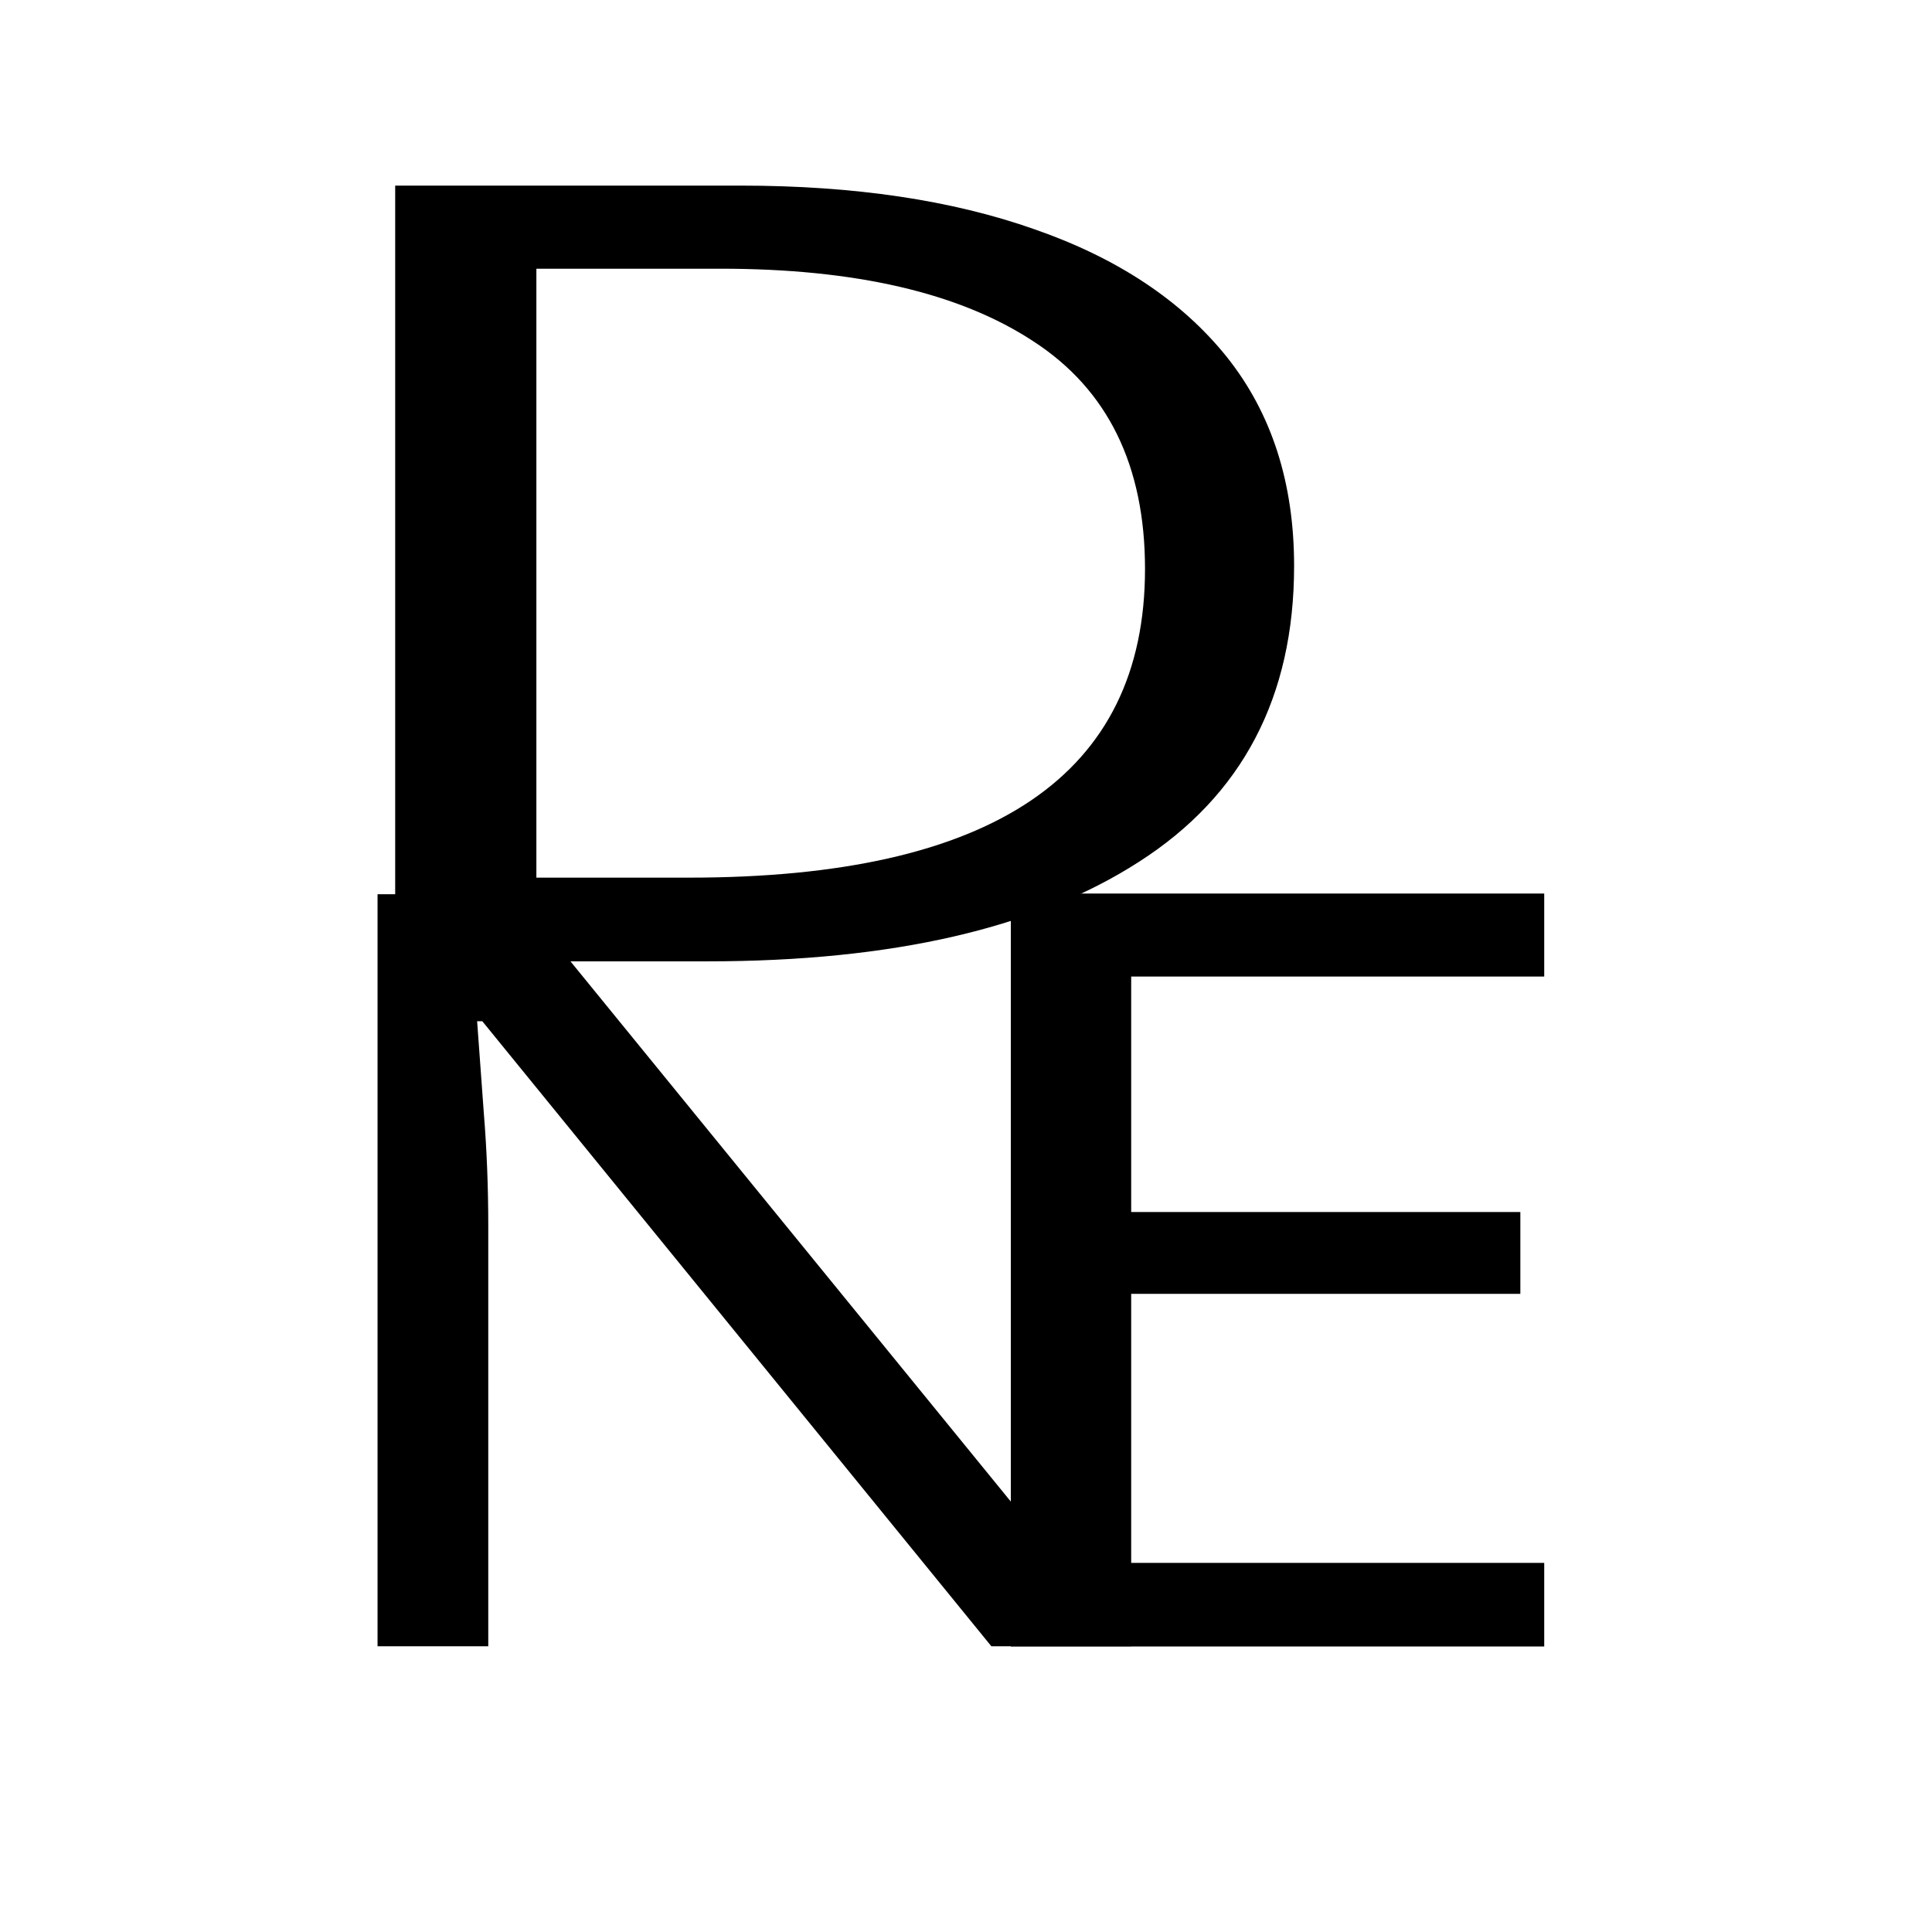
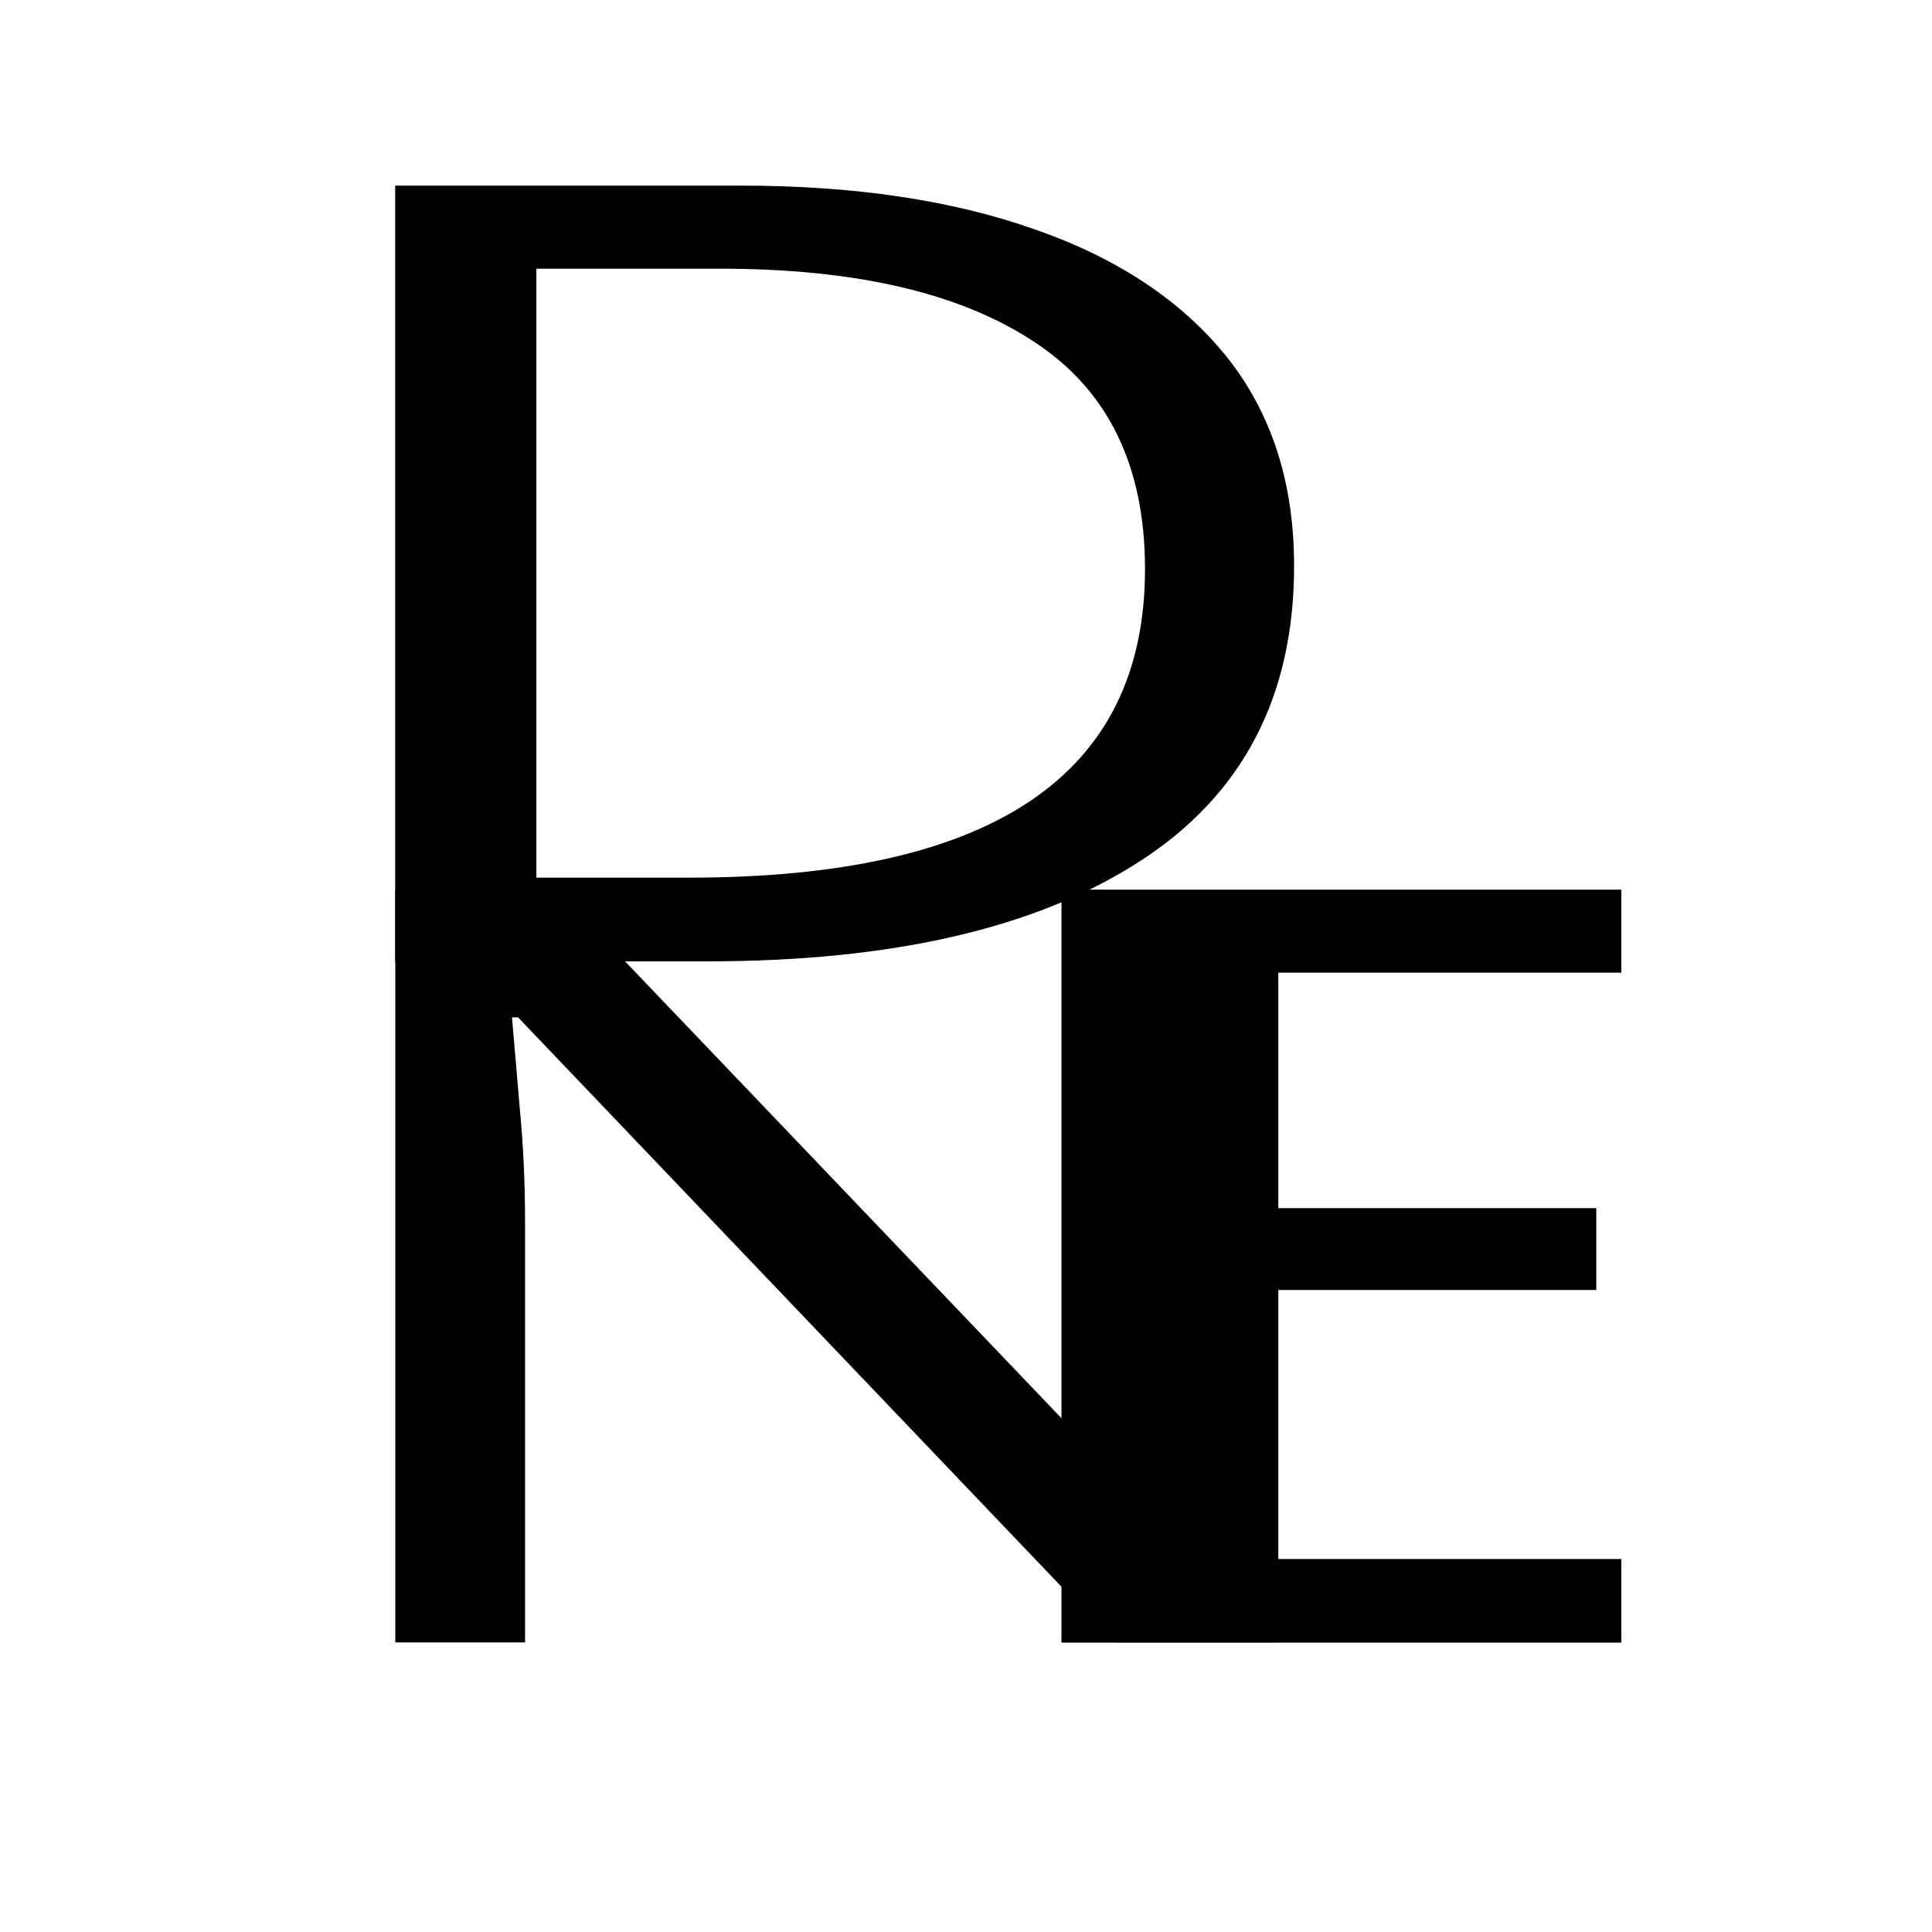
<svg xmlns="http://www.w3.org/2000/svg" viewBox="0 0 500 500">
  <text style="font-family: &quot;Roboto Slab&quot;; font-size: 28px; white-space: pre;" x="139.01" y="175.93" dx="-22.59" dy="64.73" transform="matrix(14.52573, 0, 0, 10.04578, -1628.331, -2168.785)">D</text>
-   <text x="427.45" y="227.92" style="white-space: pre; font-family: &quot;Roboto Slab&quot;; font-size: 28px;" transform="matrix(12.30812, 0, 0, 9.73846, -5196.85, -1793.56)">N</text>
-   <text x="376.19" y="249.2" style="white-space: pre; font-family: &quot;Roboto Slab&quot;; font-size: 28px;" transform="matrix(12.35643, 0, 0, 9.75068, -4420.379, -2003.792)">E</text>
+   <text x="427.45" y="227.92" style="white-space: pre; font-family: &quot;Roboto Slab&quot;; font-size: 28px;" transform="matrix(14.4234, 0, 0, 9.73846, -6102.18, -1794.56)">N</text>
+   <text x="376.19" y="249.2" style="white-space: pre; font-family: &quot;Roboto Slab&quot;; font-size: 28px;" transform="matrix(12.97046, 0, 0, 9.75083, -4639.935, -2004.83)">E</text>
</svg>
